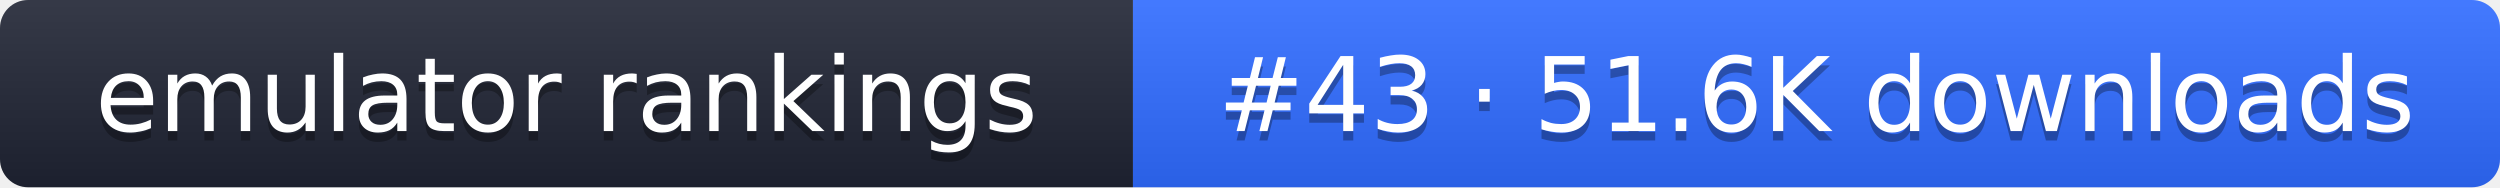
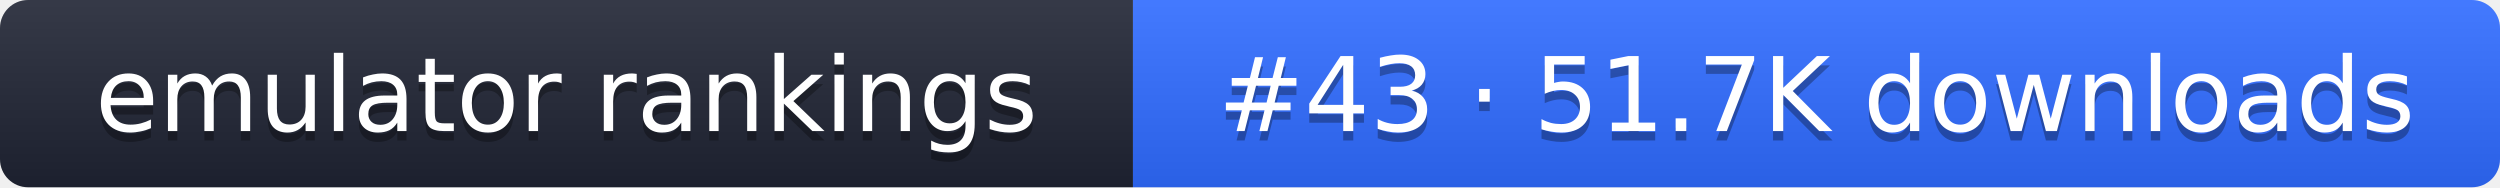
- <svg xmlns="http://www.w3.org/2000/svg" width="267" height="20" role="img" aria-label="emulator rankings: #43 · 51.6K downloads">
+ <svg xmlns="http://www.w3.org/2000/svg" width="267" height="20" role="img" aria-label="emulator rankings: #43 · 51.7K downloads">
  <linearGradient id="g" x2="0" y2="100%">
    <stop offset="0" stop-color="#fff" stop-opacity=".1" />
    <stop offset="1" stop-opacity=".1" />
  </linearGradient>
  <clipPath id="r">
    <rect width="267" height="20" rx="3" fill="#fff" />
  </clipPath>
  <g clip-path="url(#r)">
    <rect width="121" height="20" fill="#1f2433" />
    <rect x="121" width="146" height="20" fill="#2f6bff" />
    <rect width="267" height="20" fill="url(#g)" />
  </g>
  <g fill="#fff" text-anchor="middle" font-family="Verdana,DejaVu Sans,sans-serif" font-size="11">
    <text x="60.5" y="15" fill="#010101" fill-opacity=".3">emulator rankings</text>
    <text x="60.5" y="14">emulator rankings</text>
-     <text x="194" y="15" fill="#010101" fill-opacity=".3">#43 · 51.6K downloads</text>
-     <text x="194" y="14">#43 · 51.6K downloads</text>
+     <text x="194" y="15" fill="#010101" fill-opacity=".3">#43 · 51.7K downloads</text>
+     <text x="194" y="14">#43 · 51.7K downloads</text>
  </g>
</svg>
